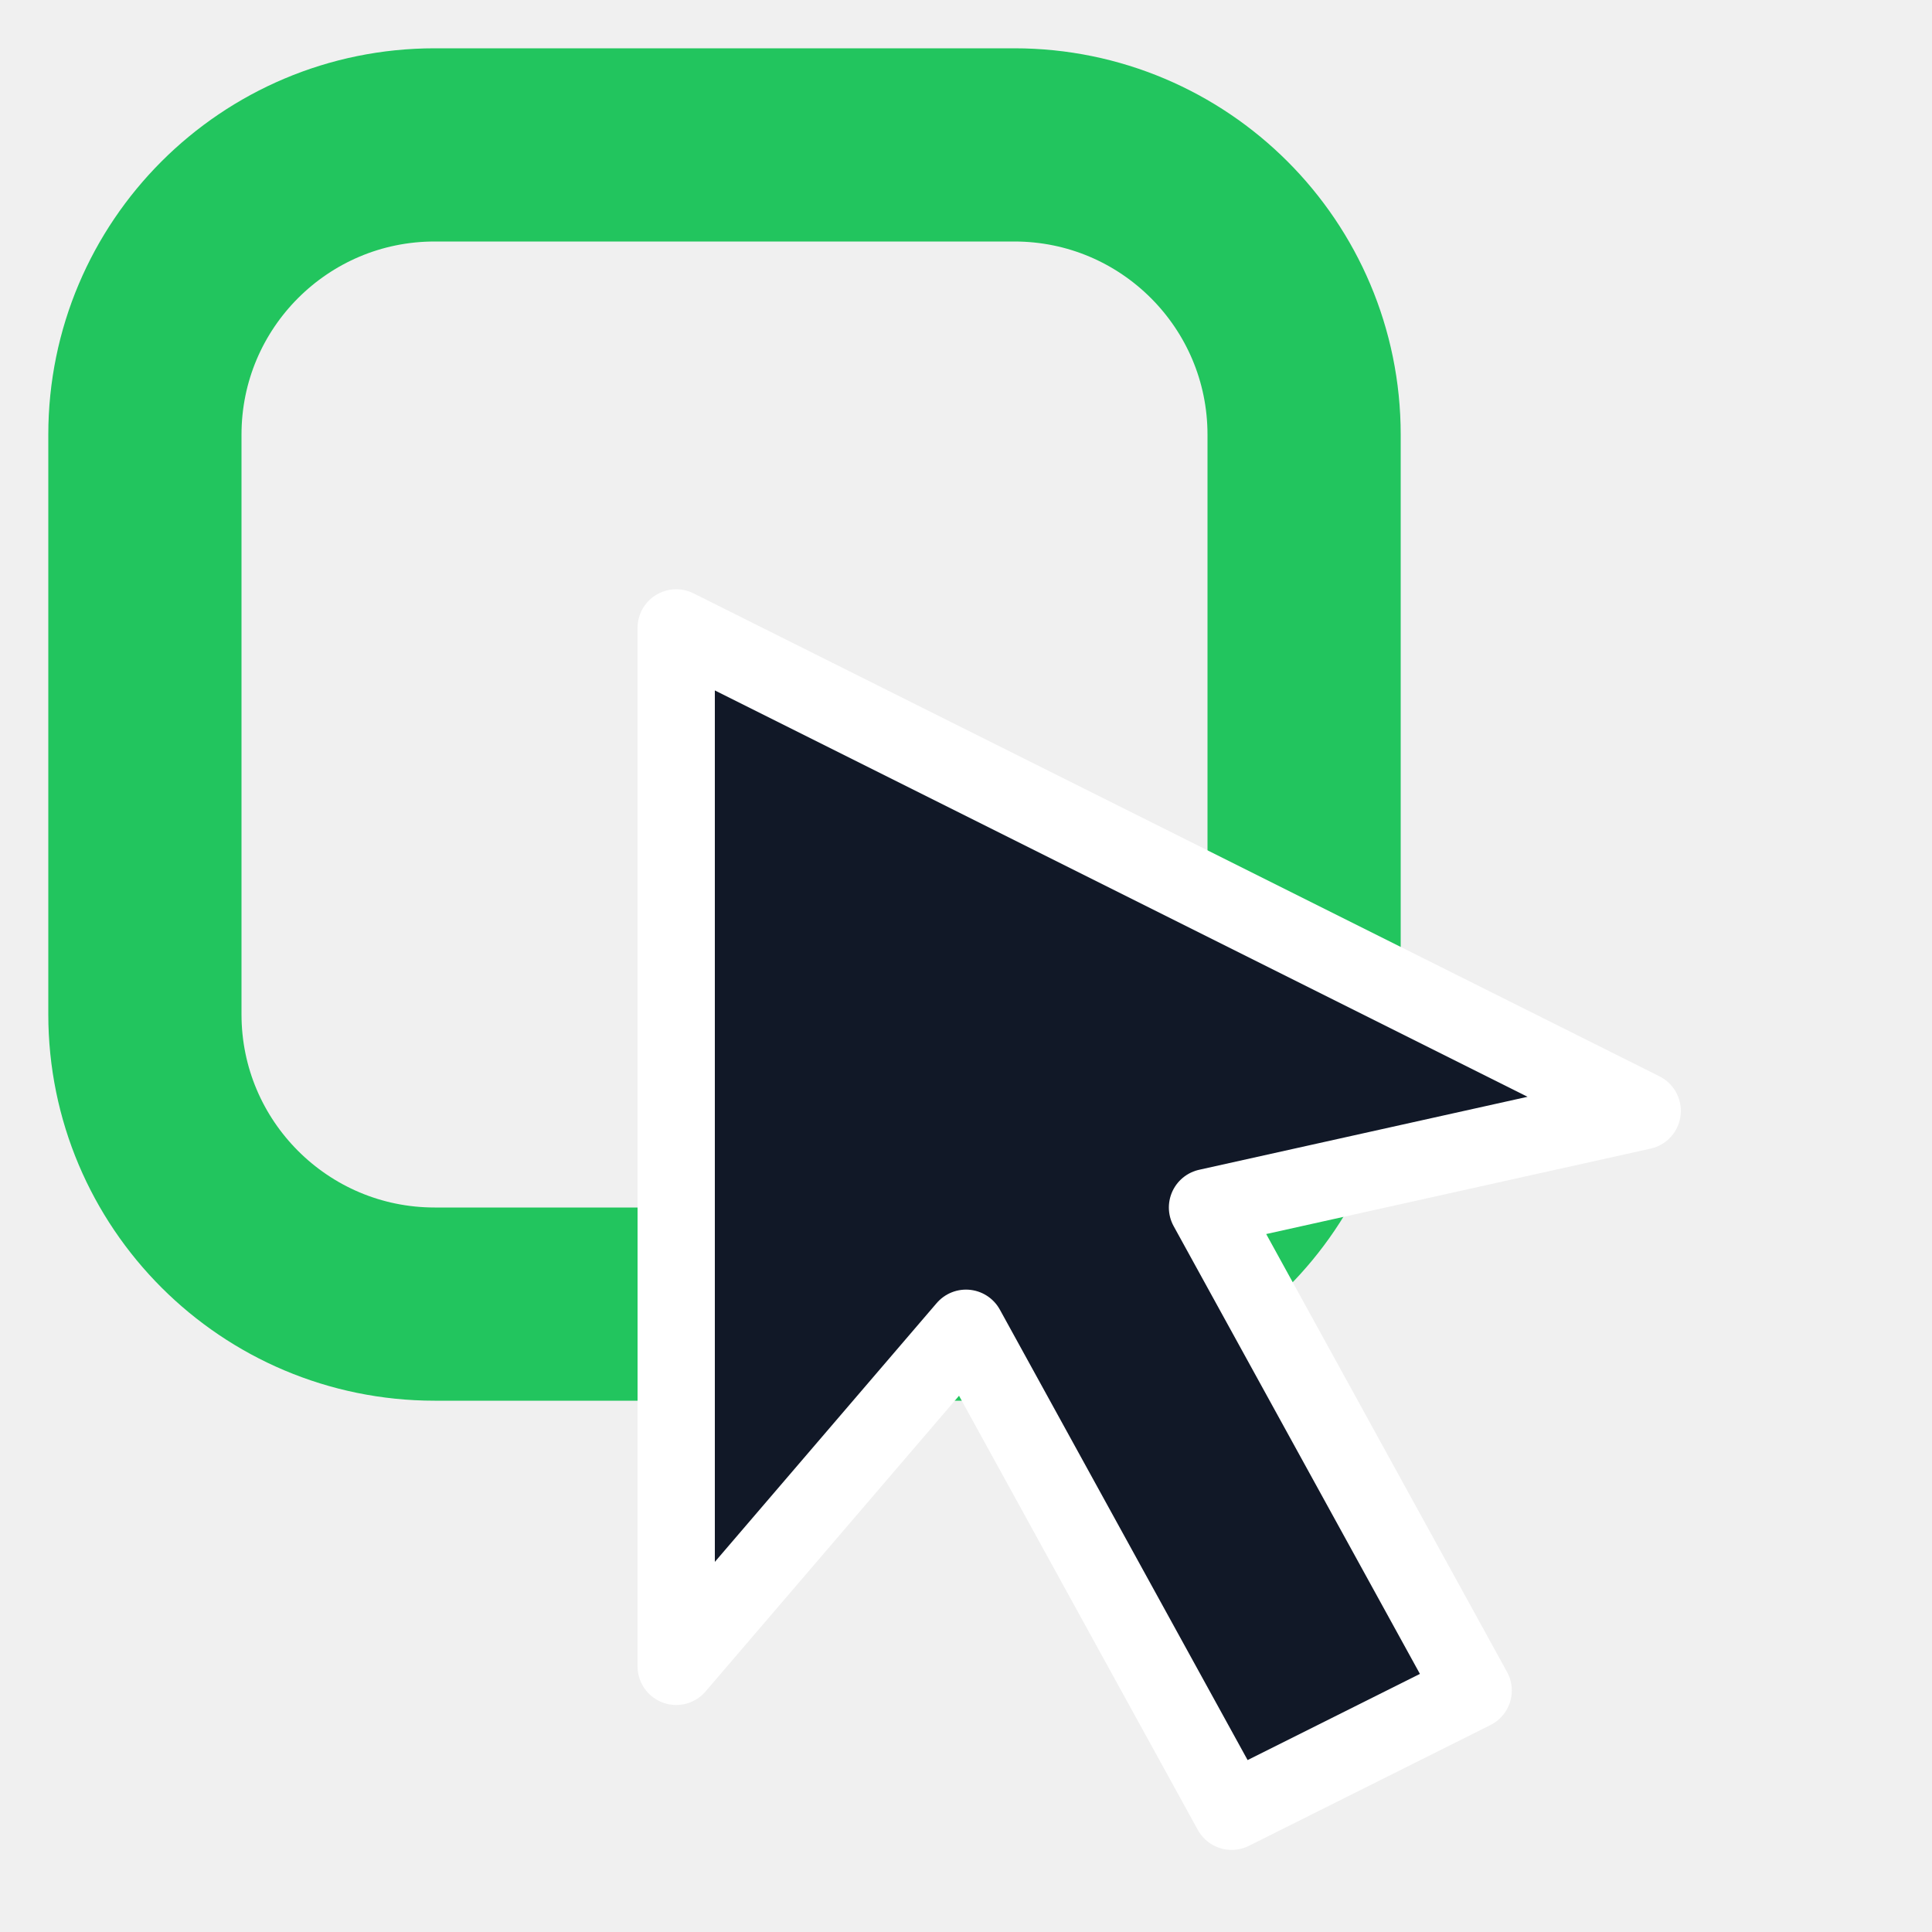
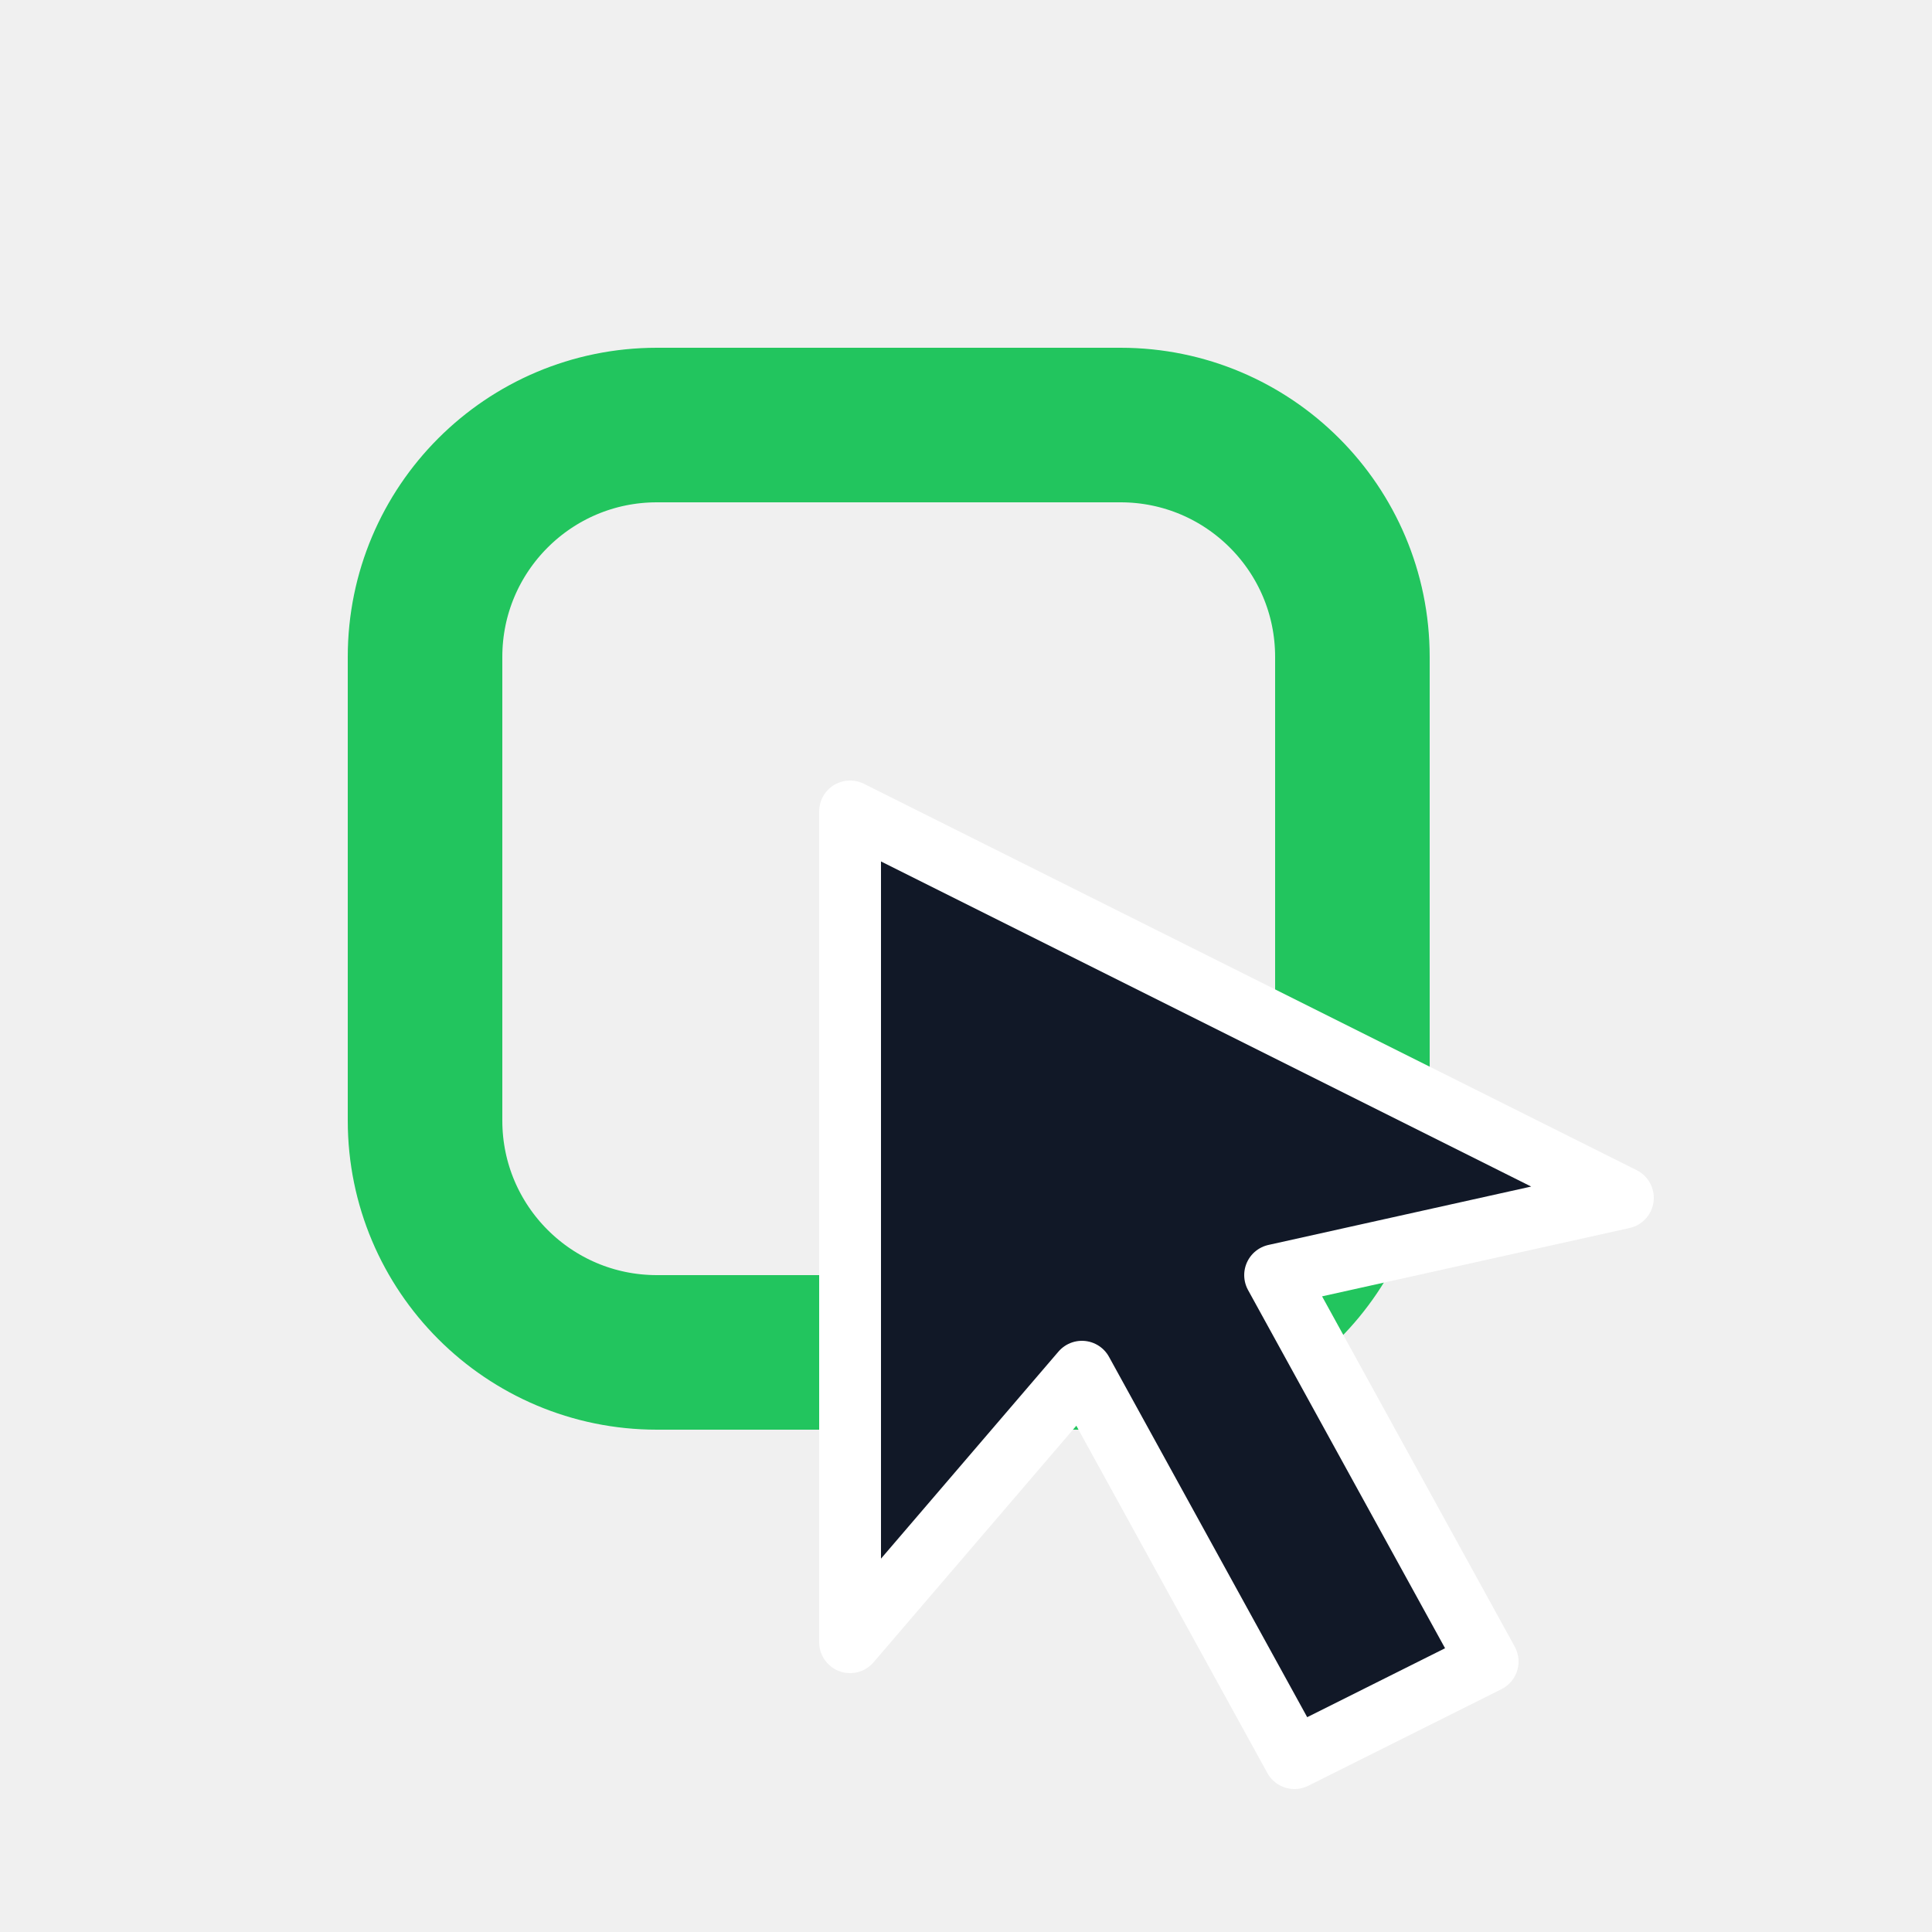
- <svg xmlns="http://www.w3.org/2000/svg" viewBox="0 0 20 20" width="16" height="16" fill="none" role="img" aria-label="Click2Approve">
+ <svg xmlns="http://www.w3.org/2000/svg" viewBox="-4 -4 25 25" width="16" height="16" fill="none" role="img" aria-label="Click2Approve">
  <rect x="1.5" y="1.5" width="12" height="12" rx="3" fill="none" stroke="#22C55E" stroke-width="2" />
  <path d="M 7 6.5 L 17 11.5 L 12.5 12.5 L 15.25 17.5 L 12.75 18.75 L 10 13.75 L 7 17.25 L 7 6.5 Z" fill="#111827" stroke="#FFFFFF" stroke-linejoin="round" stroke-width="0.8" />
</svg>
